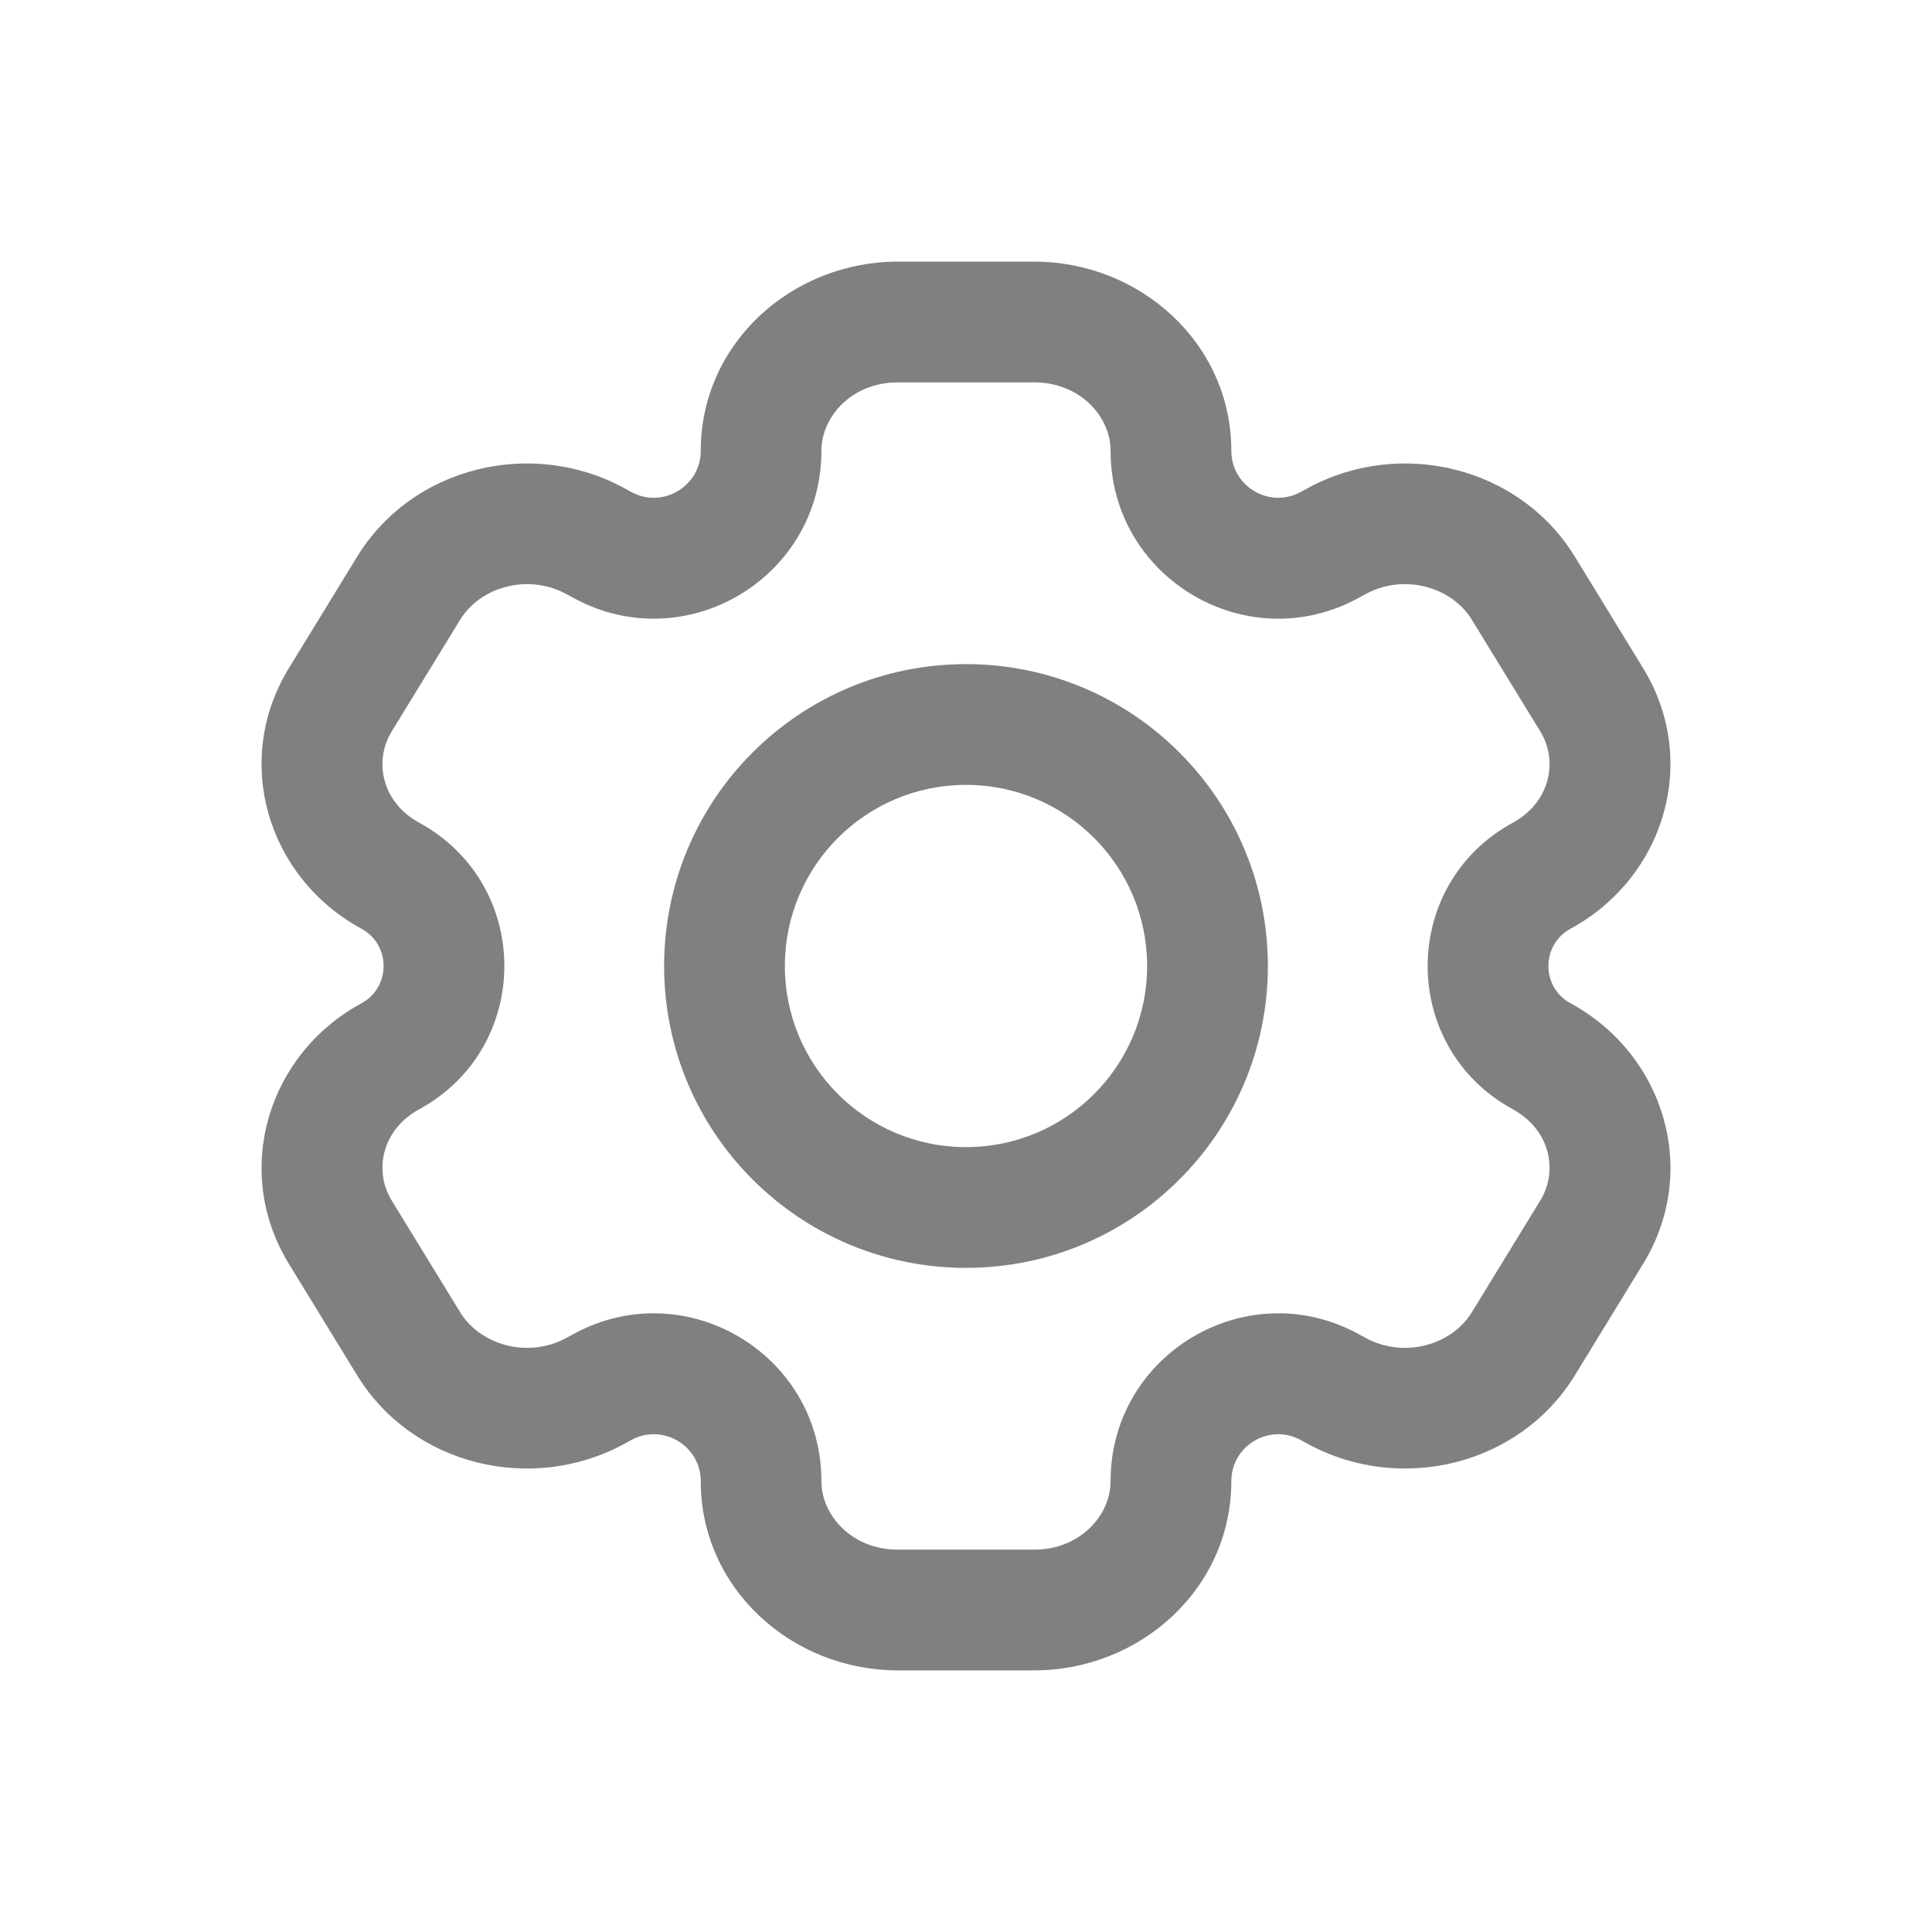
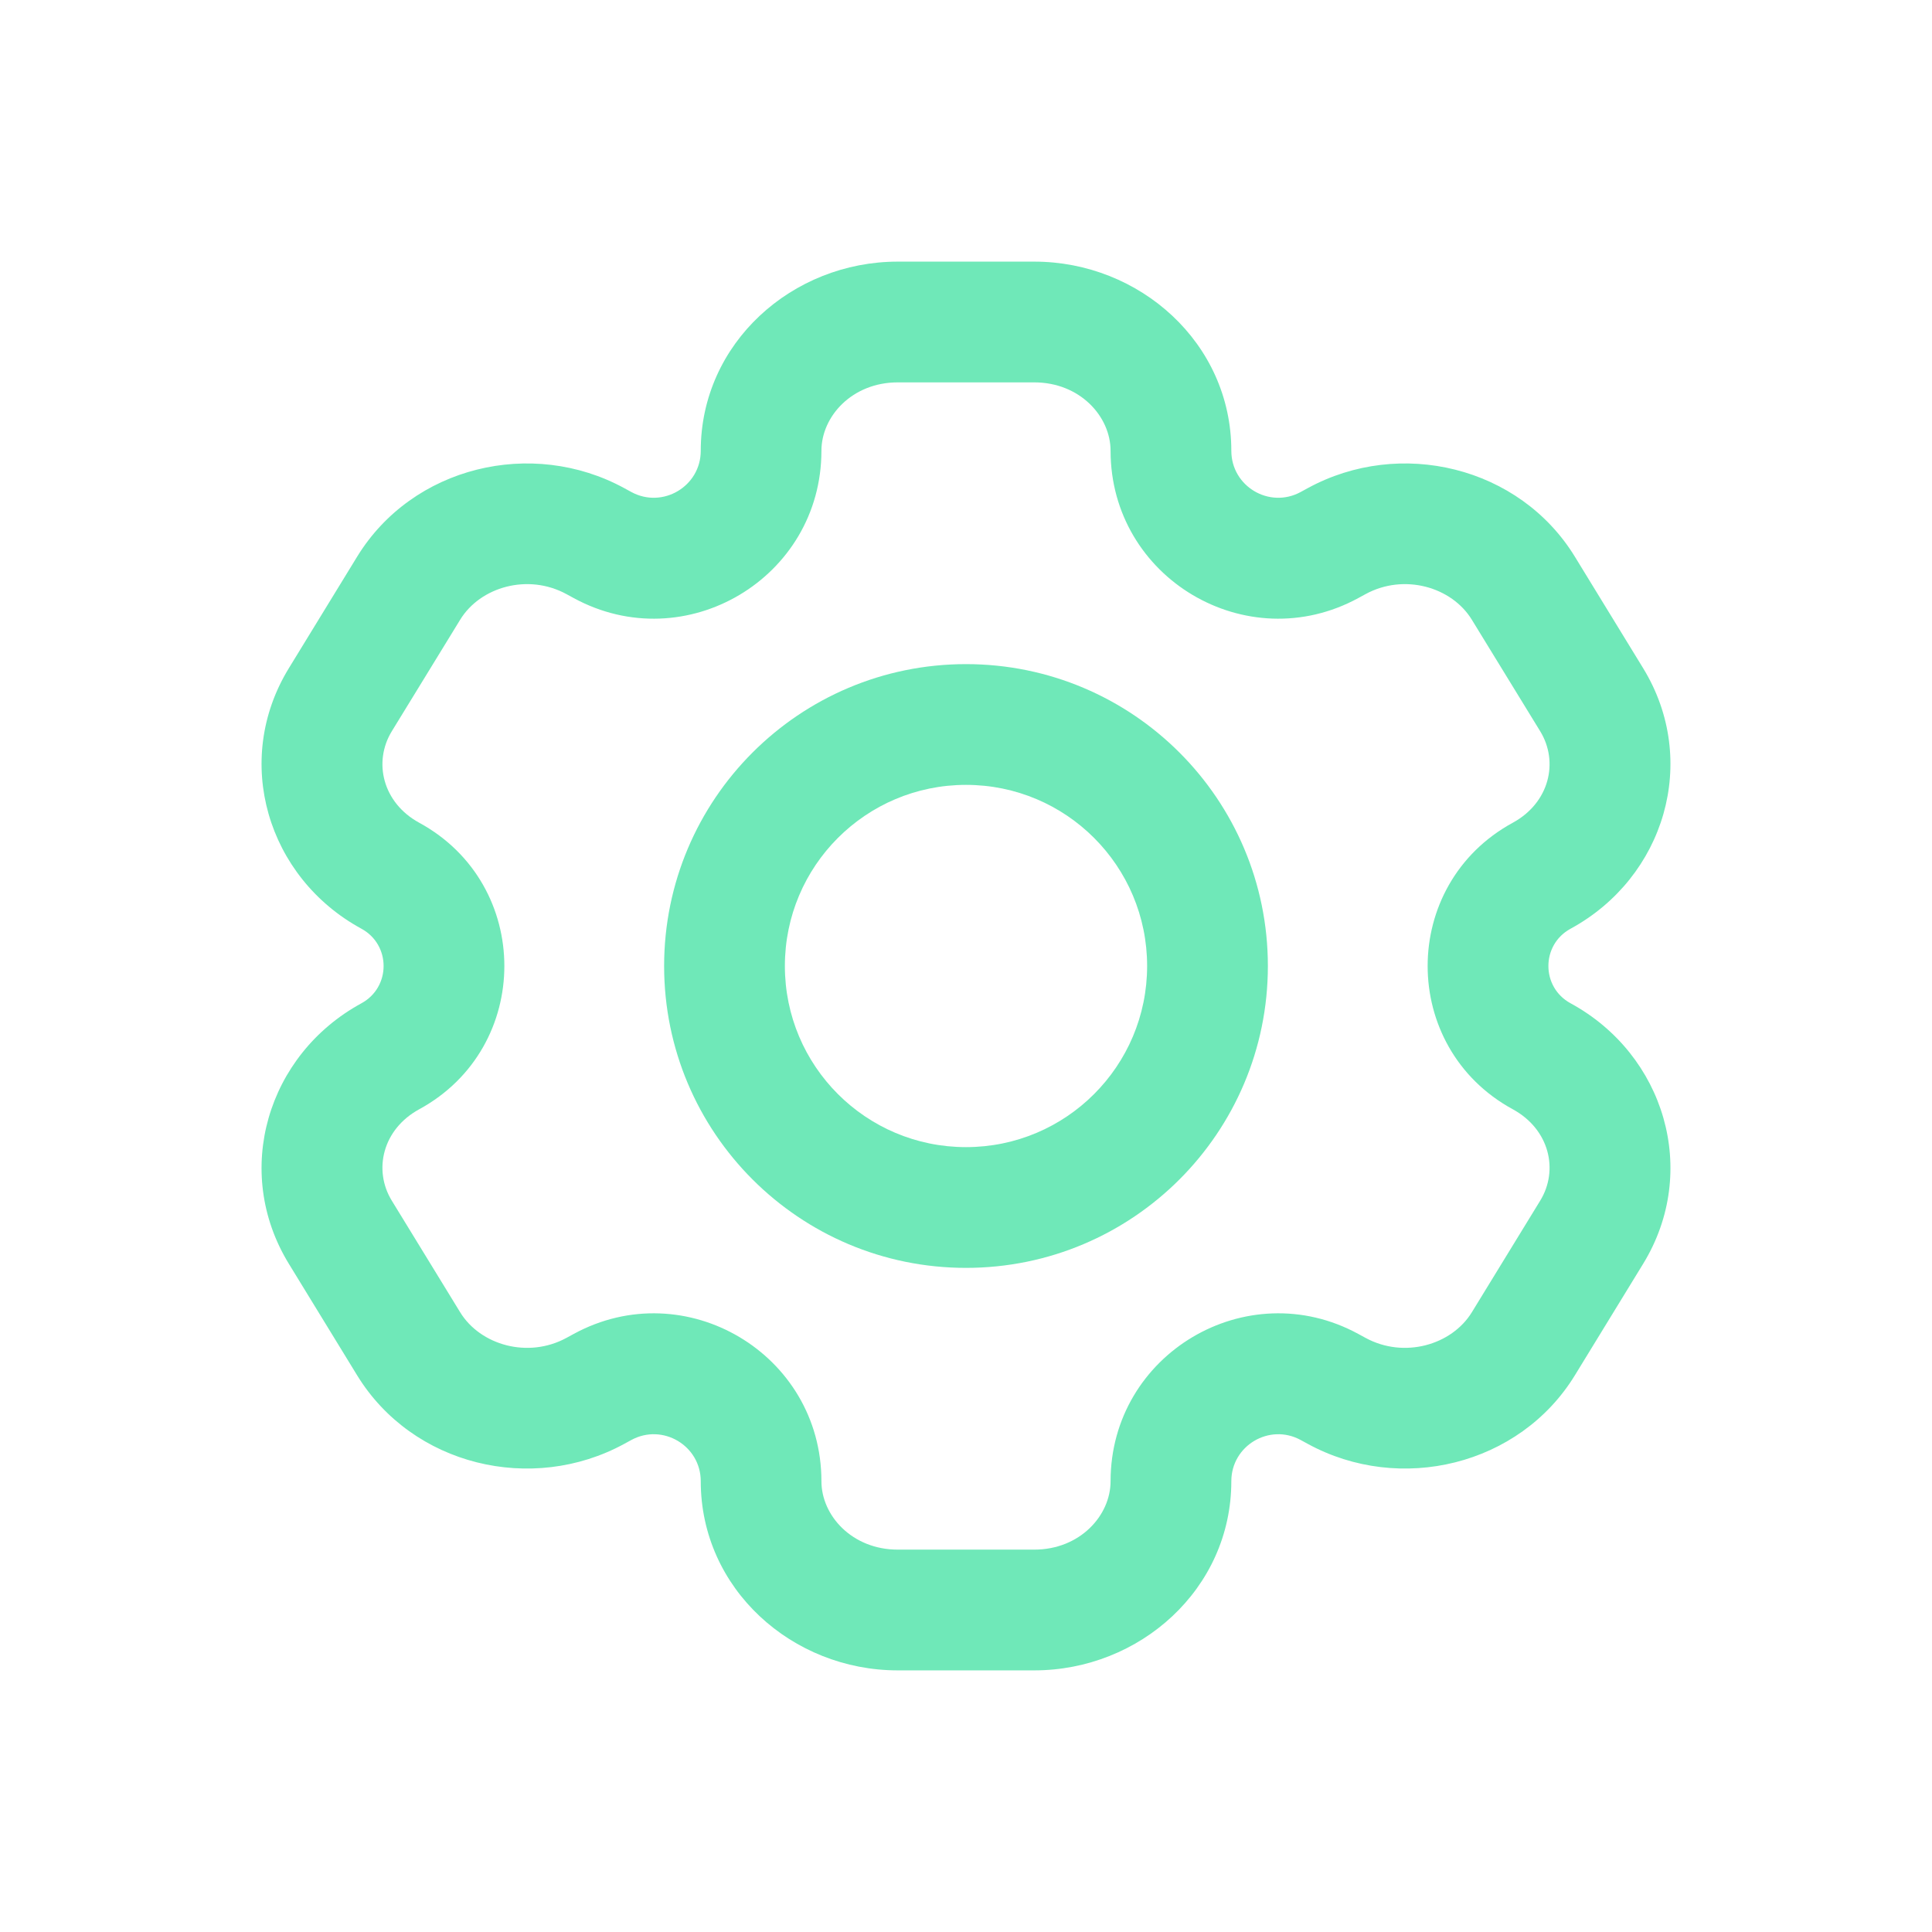
<svg xmlns="http://www.w3.org/2000/svg" width="24" height="24" viewBox="0 0 24 24" fill="none">
-   <path fill-rule="evenodd" clip-rule="evenodd" d="M8.705 5.6C8.705 4.261 9.842 3.25 11.152 3.25H12.848C14.158 3.25 15.296 4.261 15.296 5.6C15.296 6.042 15.769 6.323 16.157 6.112L16.247 6.063C17.392 5.439 18.876 5.793 19.564 6.916L20.412 8.301C21.116 9.451 20.679 10.901 19.51 11.537C19.143 11.737 19.143 12.263 19.51 12.463C20.679 13.099 21.116 14.549 20.412 15.699L19.564 17.084C18.876 18.207 17.392 18.561 16.247 17.937L16.157 17.888C15.769 17.677 15.296 17.958 15.296 18.4C15.296 19.739 14.158 20.75 12.848 20.75H11.152C9.842 20.75 8.705 19.739 8.705 18.4C8.705 17.958 8.231 17.677 7.843 17.888L7.753 17.937C6.607 18.561 5.124 18.207 4.436 17.084L3.588 15.699C2.884 14.549 3.321 13.099 4.49 12.463C4.857 12.263 4.857 11.737 4.49 11.537C3.321 10.901 2.884 9.451 3.588 8.301L4.436 6.916C5.124 5.793 6.607 5.439 7.753 6.063L7.843 6.112C8.231 6.323 8.705 6.042 8.705 5.6ZM11.152 4.75C10.586 4.75 10.204 5.172 10.204 5.6C10.204 7.18 8.514 8.185 7.126 7.429L7.036 7.38C6.558 7.12 5.966 7.29 5.716 7.699L4.867 9.084C4.634 9.465 4.753 9.972 5.207 10.22C6.618 10.988 6.618 13.012 5.207 13.78C4.753 14.028 4.634 14.535 4.867 14.915L5.716 16.301C5.966 16.709 6.558 16.88 7.036 16.62L7.126 16.571C8.514 15.815 10.204 16.82 10.204 18.4C10.204 18.828 10.586 19.25 11.152 19.25H12.848C13.414 19.25 13.796 18.828 13.796 18.4C13.796 16.82 15.486 15.815 16.874 16.571L16.964 16.62C17.442 16.88 18.034 16.709 18.284 16.301L19.133 14.915C19.366 14.535 19.247 14.028 18.793 13.78C17.382 13.012 17.382 10.988 18.793 10.22C19.247 9.972 19.366 9.465 19.133 9.084L18.284 7.699C18.034 7.29 17.442 7.12 16.964 7.38L16.874 7.429C15.486 8.185 13.796 7.18 13.796 5.6C13.796 5.172 13.414 4.75 12.848 4.75H11.152Z" fill="#808080" />
-   <path fill-rule="evenodd" clip-rule="evenodd" d="M12 9.75C10.757 9.75 9.75 10.757 9.75 12C9.75 13.243 10.757 14.25 12 14.25C13.243 14.25 14.25 13.243 14.25 12C14.25 10.757 13.243 9.75 12 9.75ZM8.25 12C8.25 9.929 9.929 8.25 12 8.25C14.071 8.25 15.75 9.929 15.75 12C15.75 14.071 14.071 15.75 12 15.75C9.929 15.75 8.25 14.071 8.25 12Z" fill="#808080" />
+   <path fill-rule="evenodd" clip-rule="evenodd" d="M8.705 5.6C8.705 4.261 9.842 3.25 11.152 3.25H12.848C14.158 3.25 15.296 4.261 15.296 5.6C15.296 6.042 15.769 6.323 16.157 6.112L16.247 6.063C17.392 5.439 18.876 5.793 19.564 6.916L20.412 8.301C21.116 9.451 20.679 10.901 19.51 11.537C19.143 11.737 19.143 12.263 19.51 12.463C20.679 13.099 21.116 14.549 20.412 15.699L19.564 17.084C18.876 18.207 17.392 18.561 16.247 17.937L16.157 17.888C15.769 17.677 15.296 17.958 15.296 18.4C15.296 19.739 14.158 20.75 12.848 20.75H11.152C9.842 20.75 8.705 19.739 8.705 18.4C8.705 17.958 8.231 17.677 7.843 17.888L7.753 17.937C6.607 18.561 5.124 18.207 4.436 17.084L3.588 15.699C2.884 14.549 3.321 13.099 4.49 12.463C4.857 12.263 4.857 11.737 4.49 11.537C3.321 10.901 2.884 9.451 3.588 8.301L4.436 6.916C5.124 5.793 6.607 5.439 7.753 6.063L7.843 6.112C8.231 6.323 8.705 6.042 8.705 5.6ZM11.152 4.75C10.586 4.75 10.204 5.172 10.204 5.6C10.204 7.18 8.514 8.185 7.126 7.429L7.036 7.38C6.558 7.12 5.966 7.29 5.716 7.699L4.867 9.084C4.634 9.465 4.753 9.972 5.207 10.22C6.618 10.988 6.618 13.012 5.207 13.78C4.753 14.028 4.634 14.535 4.867 14.915L5.716 16.301C5.966 16.709 6.558 16.88 7.036 16.62L7.126 16.571C8.514 15.815 10.204 16.82 10.204 18.4C10.204 18.828 10.586 19.25 11.152 19.25H12.848C13.414 19.25 13.796 18.828 13.796 18.4C13.796 16.82 15.486 15.815 16.874 16.571L16.964 16.62C17.442 16.88 18.034 16.709 18.284 16.301L19.133 14.915C19.366 14.535 19.247 14.028 18.793 13.78C17.382 13.012 17.382 10.988 18.793 10.22C19.247 9.972 19.366 9.465 19.133 9.084L18.284 7.699C18.034 7.29 17.442 7.12 16.964 7.38L16.874 7.429C15.486 8.185 13.796 7.18 13.796 5.6C13.796 5.172 13.414 4.75 12.848 4.75H11.152Z" fill="#6fe8b8" />
+   <path fill-rule="evenodd" clip-rule="evenodd" d="M12 9.75C10.757 9.75 9.75 10.757 9.75 12C9.75 13.243 10.757 14.25 12 14.25C13.243 14.25 14.25 13.243 14.25 12C14.25 10.757 13.243 9.75 12 9.75ZM8.25 12C8.25 9.929 9.929 8.25 12 8.25C14.071 8.25 15.75 9.929 15.75 12C15.75 14.071 14.071 15.75 12 15.75C9.929 15.75 8.25 14.071 8.25 12Z" fill="#6fe8b8" />
</svg>
